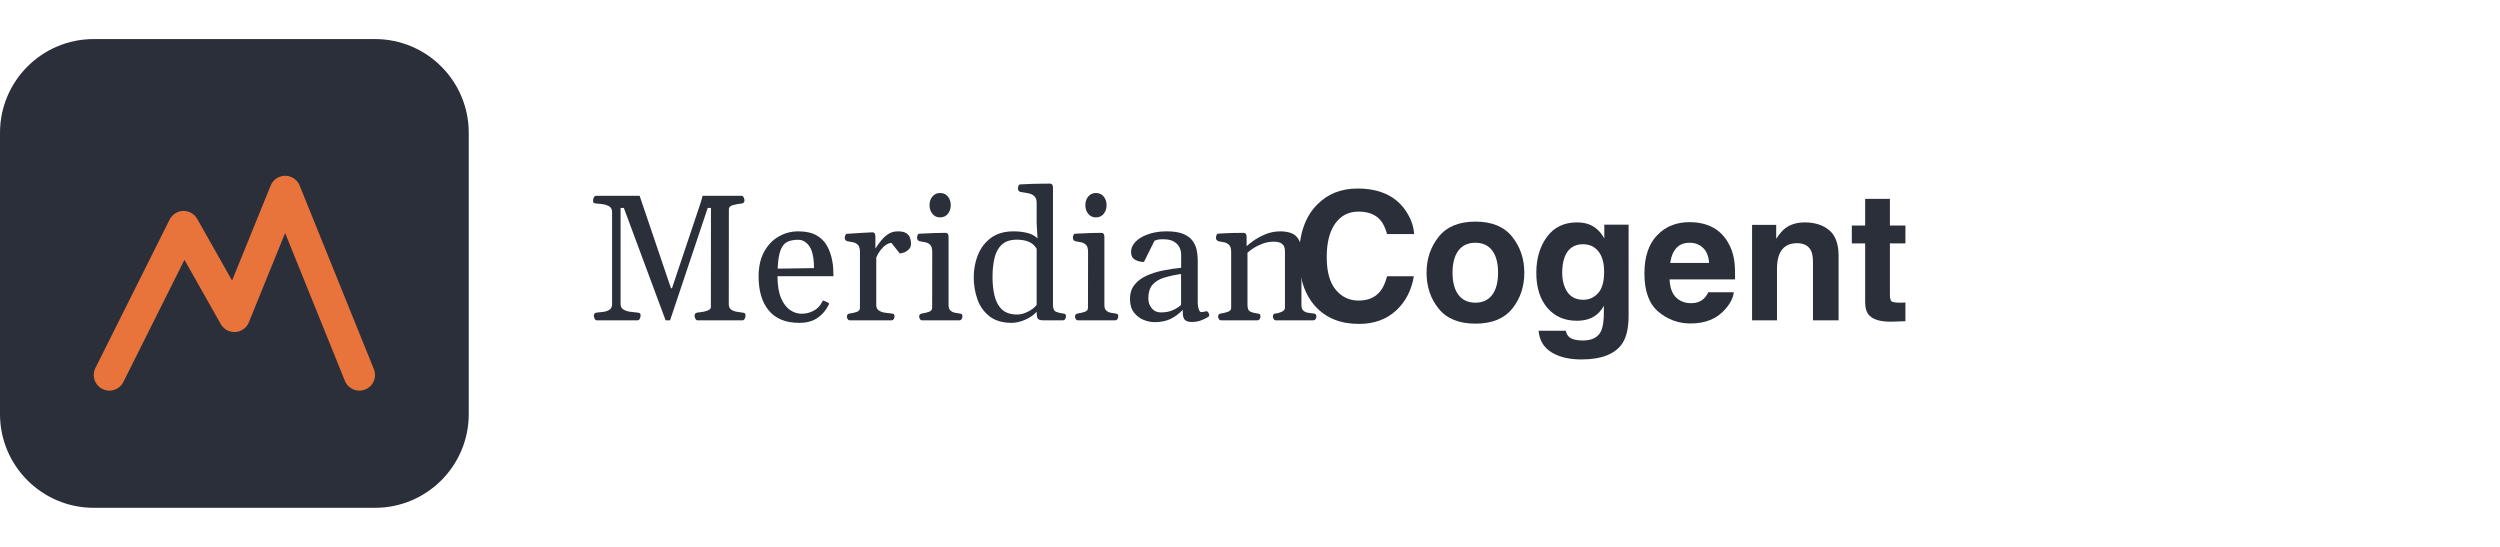
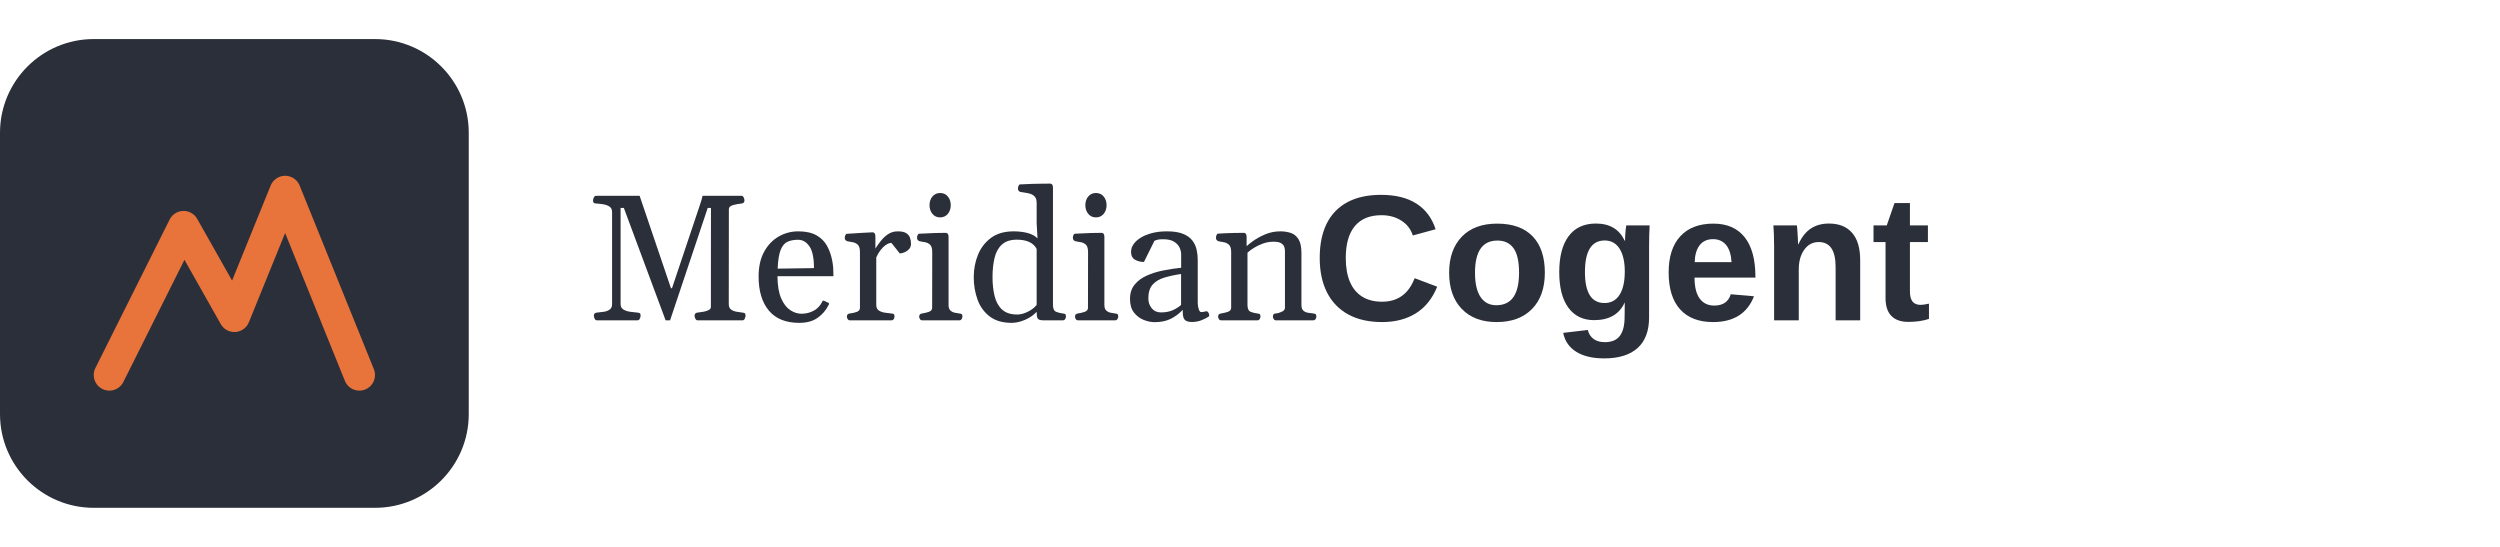
<svg xmlns="http://www.w3.org/2000/svg" width="640" height="140" viewBox="0 0 640 140" role="img" aria-label="MeridianCogent">
  <rect x="0" y="10" width="120" height="120" rx="24" fill="#2B2F3A" />
  <path d="M 28 96 L 47 58 L 60 81 L 73 49 L 92 96" fill="none" stroke="#E8743B" stroke-width="8" stroke-linecap="round" stroke-linejoin="round" />
  <g fill="#2B2F3A" transform="translate(150 82) scale(0.02246094 -0.02246094)">
    <path transform="translate(0 0)" d="M124 0Q107 0 98.5 20Q90 40 90 51Q90 84 123 88Q163 91 203 97Q243 103 270.5 122.5Q298 142 298 184L298 1234Q298 1277 268 1296.5Q238 1316 196 1322.5Q154 1329 117 1331Q96 1333 88.5 1339.5Q81 1346 81 1368Q81 1379 89.5 1398.5Q98 1418 115 1419L612 1419L969 366L981 366L1276 1246Q1296 1306 1309 1345.5Q1322 1385 1329 1419L1773 1419Q1790 1419 1798.5 1399Q1807 1379 1807 1368Q1807 1335 1774 1331Q1726 1327 1677.5 1313.5Q1629 1300 1629 1267L1628 185Q1628 142 1654 123Q1680 104 1716.5 98Q1753 92 1783 88Q1804 86 1811.5 80Q1819 74 1819 51Q1819 40 1810.5 20Q1802 0 1785 0L1272 0Q1255 0 1246.5 20Q1238 40 1238 51Q1238 84 1271 88Q1303 91 1338.5 97.5Q1374 104 1399 117Q1424 130 1424 152L1425 1281L1388 1281L959 0L908 0L432 1281L395 1281L395 185Q395 142 428 122.5Q461 103 506 97Q551 91 587 88Q608 86 615.5 80Q623 74 623 51Q623 40 614.5 20Q606 0 589 0Z" />
    <path transform="translate(1899 0)" d="M532 -29Q303 -29 186 110.5Q69 250 69 500Q69 667 132 781.5Q195 896 298 955Q401 1014 520 1014Q646 1014 725.5 970.5Q805 927 848.5 849.5Q892 772 910 669Q917 631 919.5 589Q922 547 922 503L284 503Q285 345 326 251Q367 157 429.5 116Q492 75 558 75Q634 75 697 109.5Q760 144 792 208Q795 214 798 220Q801 226 811 224L861 201Q872 197 872 189Q872 185 870 180.5Q868 176 866 173Q822 85 741 28Q660 -29 532 -29ZM286 589L700 595Q700 769 648 843.5Q596 918 519 918Q448 918 398 895Q348 872 320 801.5Q292 731 286 589Z" />
    <path transform="translate(2889 0)" d="M119 0Q102 0 93.5 15Q85 30 85 41Q85 74 118 78Q159 82 196.5 95.5Q234 109 234 142L234 778Q234 840 208 863Q182 886 147 891Q112 896 85 903Q75 908 68 916Q61 924 61 943Q61 955 67.5 970Q74 985 85 986Q185 992 261 997Q337 1002 380 1003Q388 1003 398 995Q408 987 410 963L410 818Q441 867 477.5 911.5Q514 956 560 985Q606 1014 666 1014Q730 1014 762 993Q794 972 805 940Q816 908 816 873Q816 835 792.5 810.5Q769 786 738.5 774Q708 762 688 762L593 882Q563 882 529.5 859Q496 836 467 798Q438 760 420 716L420 175Q420 132 448.5 112.5Q477 93 517.5 87Q558 81 592 78Q613 76 620.5 70Q628 64 628 41Q628 30 619.5 15Q611 0 594 0Z" />
    <path transform="translate(3728 0)" d="M104 0Q87 0 78.5 15Q70 30 70 41Q70 74 103 78Q140 83 179 96Q218 109 218 142L219 778Q219 840 193 863Q167 886 132 891Q97 896 70 903Q60 908 53 916Q46 924 46 943Q46 955 52 970.5Q58 986 70 987Q170 993 251 995Q332 997 375 997Q383 997 393 989Q403 981 405 957L405 175Q405 132 425.5 112.5Q446 93 474.5 87Q503 81 527 78Q548 76 555.5 70Q563 64 563 41Q563 30 554.5 15Q546 0 529 0ZM309 1173Q254 1173 221 1213.5Q188 1254 188 1312Q188 1371 221 1411Q254 1451 309 1451Q364 1451 397 1411Q430 1371 430 1312Q430 1254 397 1213.5Q364 1173 309 1173Z" />
    <path transform="translate(4328 0)" d="M525 -29Q368 -29 272.5 45Q177 119 134.5 238Q92 357 92 492Q92 627 140 746Q188 865 288.5 939.5Q389 1014 547 1014Q629 1014 701 996.5Q773 979 819 934L809 1104L809 1339Q809 1386 787.5 1409.5Q766 1433 734.5 1442.5Q703 1452 671.5 1455.5Q640 1459 620 1464Q610 1469 603 1477Q596 1485 596 1504Q596 1516 602 1532Q608 1548 620 1549Q687 1553 755.5 1555Q824 1557 880.5 1557.5Q937 1558 965 1558Q973 1558 983 1550Q993 1542 995 1518L995 175Q995 111 1032.5 96.5Q1070 82 1107 78Q1128 76 1135.5 70Q1143 64 1143 41Q1143 30 1134.5 15Q1126 0 1109 0L885 0Q829 0 818.5 25Q808 50 809 97Q757 40 676.5 5.5Q596 -29 525 -29ZM588 66Q646 66 711 99Q776 132 809 176L809 814Q781 867 724 893Q667 919 584 919Q473 919 412.5 863Q352 807 329 710.5Q306 614 306 492Q306 373 330 276Q354 179 415 122.5Q476 66 588 66Z" />
    <path transform="translate(5504 0)" d="M104 0Q87 0 78.5 15Q70 30 70 41Q70 74 103 78Q140 83 179 96Q218 109 218 142L219 778Q219 840 193 863Q167 886 132 891Q97 896 70 903Q60 908 53 916Q46 924 46 943Q46 955 52 970.5Q58 986 70 987Q170 993 251 995Q332 997 375 997Q383 997 393 989Q403 981 405 957L405 175Q405 132 425.5 112.5Q446 93 474.5 87Q503 81 527 78Q548 76 555.5 70Q563 64 563 41Q563 30 554.5 15Q546 0 529 0ZM309 1173Q254 1173 221 1213.5Q188 1254 188 1312Q188 1371 221 1411Q254 1451 309 1451Q364 1451 397 1411Q430 1371 430 1312Q430 1254 397 1213.5Q364 1173 309 1173Z" />
    <path transform="translate(6104 0)" d="M97 243Q97 342 149.5 406.5Q202 471 288 509.5Q374 548 477 568.5Q580 589 680 599L680 753Q680 790 661.5 829.5Q643 869 598.5 896.5Q554 924 474 924Q431 924 410 918.5Q389 913 376 907L256 665Q200 665 154.5 690.5Q109 716 109 781Q109 826 137.5 867.5Q166 909 219.5 942Q273 975 348.5 994.5Q424 1014 518 1014Q631 1014 700.5 986Q770 958 806.5 911Q843 864 856 806.5Q869 749 869 689L869 201Q869 162 880 128Q891 94 907 94Q921 94 931.5 95.5Q942 97 960 102Q977 107 988.5 90.5Q1000 74 1000 59Q1000 48 994 43Q968 24 916 2.5Q864 -19 802 -19Q750 -19 724 3Q698 25 698 99L698 119Q633 51 557.5 15Q482 -21 377 -21Q317 -21 252 5Q187 31 142 89Q97 147 97 243ZM306 248Q306 185 344.5 137.5Q383 90 449 90Q532 90 590.5 118Q649 146 679 176L679 528Q571 512 487 486.5Q403 461 354.5 406.5Q306 352 306 248Z" />
    <path transform="translate(7136 0)" d="M103 0Q86 0 77.5 15Q69 30 69 41Q69 74 102 78Q139 83 178.5 96Q218 109 218 142L218 778Q218 840 191 863Q164 886 129 891Q94 896 69 903Q59 908 52 916Q45 924 45 943Q45 955 51 971Q57 987 69 988Q166 994 244.5 995.5Q323 997 364 997Q372 997 382 989Q392 981 394 957L394 845Q412 863 467.5 903.5Q523 944 604 979Q685 1014 779 1014Q844 1014 898.5 995.5Q953 977 986 923.5Q1019 870 1019 766L1019 175Q1019 127 1043 108Q1067 89 1099 85.5Q1131 82 1156 78Q1173 76 1181 69.5Q1189 63 1189 41Q1189 30 1180.5 15Q1172 0 1155 0L728 0Q711 0 702.5 15Q694 30 694 41Q694 57 700 67Q706 77 725 78Q757 80 794 97Q831 114 831 142L831 795Q831 812 823.5 836Q816 860 788.5 878Q761 896 702 896Q640 896 582 875.5Q524 855 478 826Q432 797 404 771L404 175Q404 111 441.5 96.5Q479 82 516 78Q537 76 544.5 70Q552 64 552 41Q552 30 543.5 15Q535 0 518 0Z" />
  </g>
-   <g fill="#2B2F3A" transform="translate(330.5 82) scale(0.02246094 -0.02246094)">
-     <path transform="translate(0 0)" d="M1196 110Q1031 -41 774 -41Q456 -41 274 163Q92 368 92 725Q92 1111 299 1320Q479 1502 757 1502Q1129 1502 1301 1258Q1396 1121 1403 983H1095Q1065 1089 1018 1143Q934 1239 769 1239Q601 1239 504.0 1103.5Q407 968 407 720Q407 472 509.5 348.5Q612 225 770 225Q932 225 1017 331Q1064 388 1095 502H1400Q1360 261 1196 110Z" />
-     <path transform="translate(1478.957 0)" d="M1042 952Q1180 779 1180 543Q1180 303 1042.0 132.5Q904 -38 623 -38Q342 -38 204.0 132.5Q66 303 66 543Q66 779 204.0 952.0Q342 1125 623 1125Q904 1125 1042 952ZM622 884Q497 884 429.5 795.5Q362 707 362 543Q362 379 429.5 290.0Q497 201 622 201Q747 201 814.0 290.0Q881 379 881 543Q881 707 814.0 795.5Q747 884 622 884Z" />
-     <path transform="translate(2729.739 0)" d="M441 -191Q487 -230 596 -230Q750 -230 802 -127Q836 -61 836 95V165Q795 95 748 60Q663 -5 527 -5Q317 -5 191.5 142.5Q66 290 66 542Q66 785 187.0 950.5Q308 1116 530 1116Q612 1116 673 1091Q777 1048 841 933V1090H1118V56Q1118 -155 1047 -262Q925 -446 579 -446Q370 -446 238.0 -364.0Q106 -282 92 -119H402Q414 -169 441 -191ZM393 372Q451 234 601 234Q701 234 770.0 309.5Q839 385 839 550Q839 705 773.5 786.0Q708 867 598 867Q448 867 391 726Q361 651 361 541Q361 446 393 372Z" />
-     <path transform="translate(3980.87 0)" d="M1066 320Q1055 223 965 123Q825 -36 573 -36Q365 -36 206.0 98.0Q47 232 47 534Q47 817 190.5 968.0Q334 1119 563 1119Q699 1119 808.0 1068.0Q917 1017 988 907Q1052 810 1071 682Q1082 607 1080 466H334Q340 302 437 236Q496 195 579 195Q667 195 722 245Q752 272 775 320ZM784 654Q777 767 715.5 825.5Q654 884 563 884Q464 884 409.5 822.0Q355 760 341 654Z" />
-     <path transform="translate(5120 0)" d="M646 879Q501 879 447 756Q419 691 419 590V0H135V1088H410V929Q465 1013 514 1050Q602 1116 737 1116Q906 1116 1013.5 1027.5Q1121 939 1121 734V0H829V663Q829 749 806 795Q764 879 646 879Z" />
-     <path transform="translate(6370.783 0)" d="M632 203V-10L497 -15Q295 -22 221 55Q173 104 173 206V877H21V1080H173V1384H455V1080H632V877H455V301Q455 234 472.0 217.5Q489 201 576 201Q589 201 603.5 201.5Q618 202 632 203Z" />
+   <g fill="#2B2F3A" transform="translate(335.96 82) scale(0.02246094 -0.02246094)">
+     <path transform="translate(0 0)" d="M795 212Q1063 212 1166 480L1423 383Q1340 179 1179.5 79.5Q1019 -20 795 -20Q569 -20 410.0 66.5Q251 153 167.5 317.0Q84 481 84 711Q84 943 164.0 1103.0Q244 1263 400.0 1346.5Q556 1430 782 1430Q1030 1430 1186.0 1330.5Q1342 1231 1405 1038L1145 967Q1112 1073 1015.5 1135.5Q919 1198 788 1198Q588 1198 484.5 1074.0Q381 950 381 711Q381 549 428.5 438.0Q476 327 568.5 269.5Q661 212 795 212Z" />
+     <path transform="translate(1479 0)" d="M1171 542Q1171 279 1025.0 129.5Q879 -20 621 -20Q368 -20 224.0 130.0Q80 280 80 542Q80 803 224.0 952.5Q368 1102 627 1102Q892 1102 1031.5 957.5Q1171 813 1171 542ZM877 542Q877 735 814.0 822.0Q751 909 631 909Q503 909 439.0 817.5Q375 726 375 542Q375 361 437.5 266.5Q500 172 618 172Q748 172 812.5 264.5Q877 357 877 542Z" />
+     <path transform="translate(2730 0)" d="M596 -434Q398 -434 277.5 -358.5Q157 -283 129 -143L410 -110Q425 -175 474.5 -212.0Q524 -249 604 -249Q721 -249 775.0 -177.0Q829 -105 829 37L831 201H829Q783 101 696.0 51.5Q609 2 481 2Q292 2 188.0 144.0Q84 286 84 550Q84 815 191.0 959.0Q298 1103 502 1103Q620 1103 701.5 1054.5Q783 1006 829 908H834Q834 932 836.0 968.0Q838 1004 841.5 1037.0Q845 1070 848 1082H1114Q1108 974 1108 832V33Q1108 -198 977.0 -316.0Q846 -434 596 -434ZM831 556Q831 723 771.5 816.5Q712 910 602 910Q490 910 433.5 820.0Q377 730 377 550Q377 374 432.5 285.5Q488 197 600 197Q712 197 771.5 290.5Q831 384 831 556Z" />
+     <path transform="translate(3981 0)" d="M375 487Q375 329 433.5 248.5Q492 168 600 168Q674 168 721.5 200.5Q769 233 788 297L1053 274Q938 -20 586 -20Q342 -20 211.0 124.5Q80 269 80 546Q80 814 213.0 958.0Q346 1102 590 1102Q823 1102 946.0 947.5Q1069 793 1069 495V487ZM797 663Q789 794 734.0 859.5Q679 925 586 925Q487 925 433.5 856.0Q380 787 377 663Z" />
+     <path transform="translate(5120 0)" d="M424 580V0H143V840Q143 927 140.5 982.5Q138 1038 135 1082H403Q405 1070 408.0 1025.5Q411 981 413.5 934.5Q416 888 416 867H420Q477 991 563.0 1047.0Q649 1103 768 1103Q940 1103 1032.0 997.0Q1124 891 1124 687V0H844V607Q844 750 796.0 821.0Q748 892 651 892Q549 892 486.5 804.5Q424 717 424 580Z" />
+     <path transform="translate(6371 0)" d="M657 16Q555 -18 420 -18Q296 -18 229.0 49.5Q162 117 162 254V892H25V1082H176L264 1336H440V1082H645V892H440V330Q440 251 470.0 213.5Q500 176 563 176Q593 176 657 190Z" />
  </g>
</svg>
